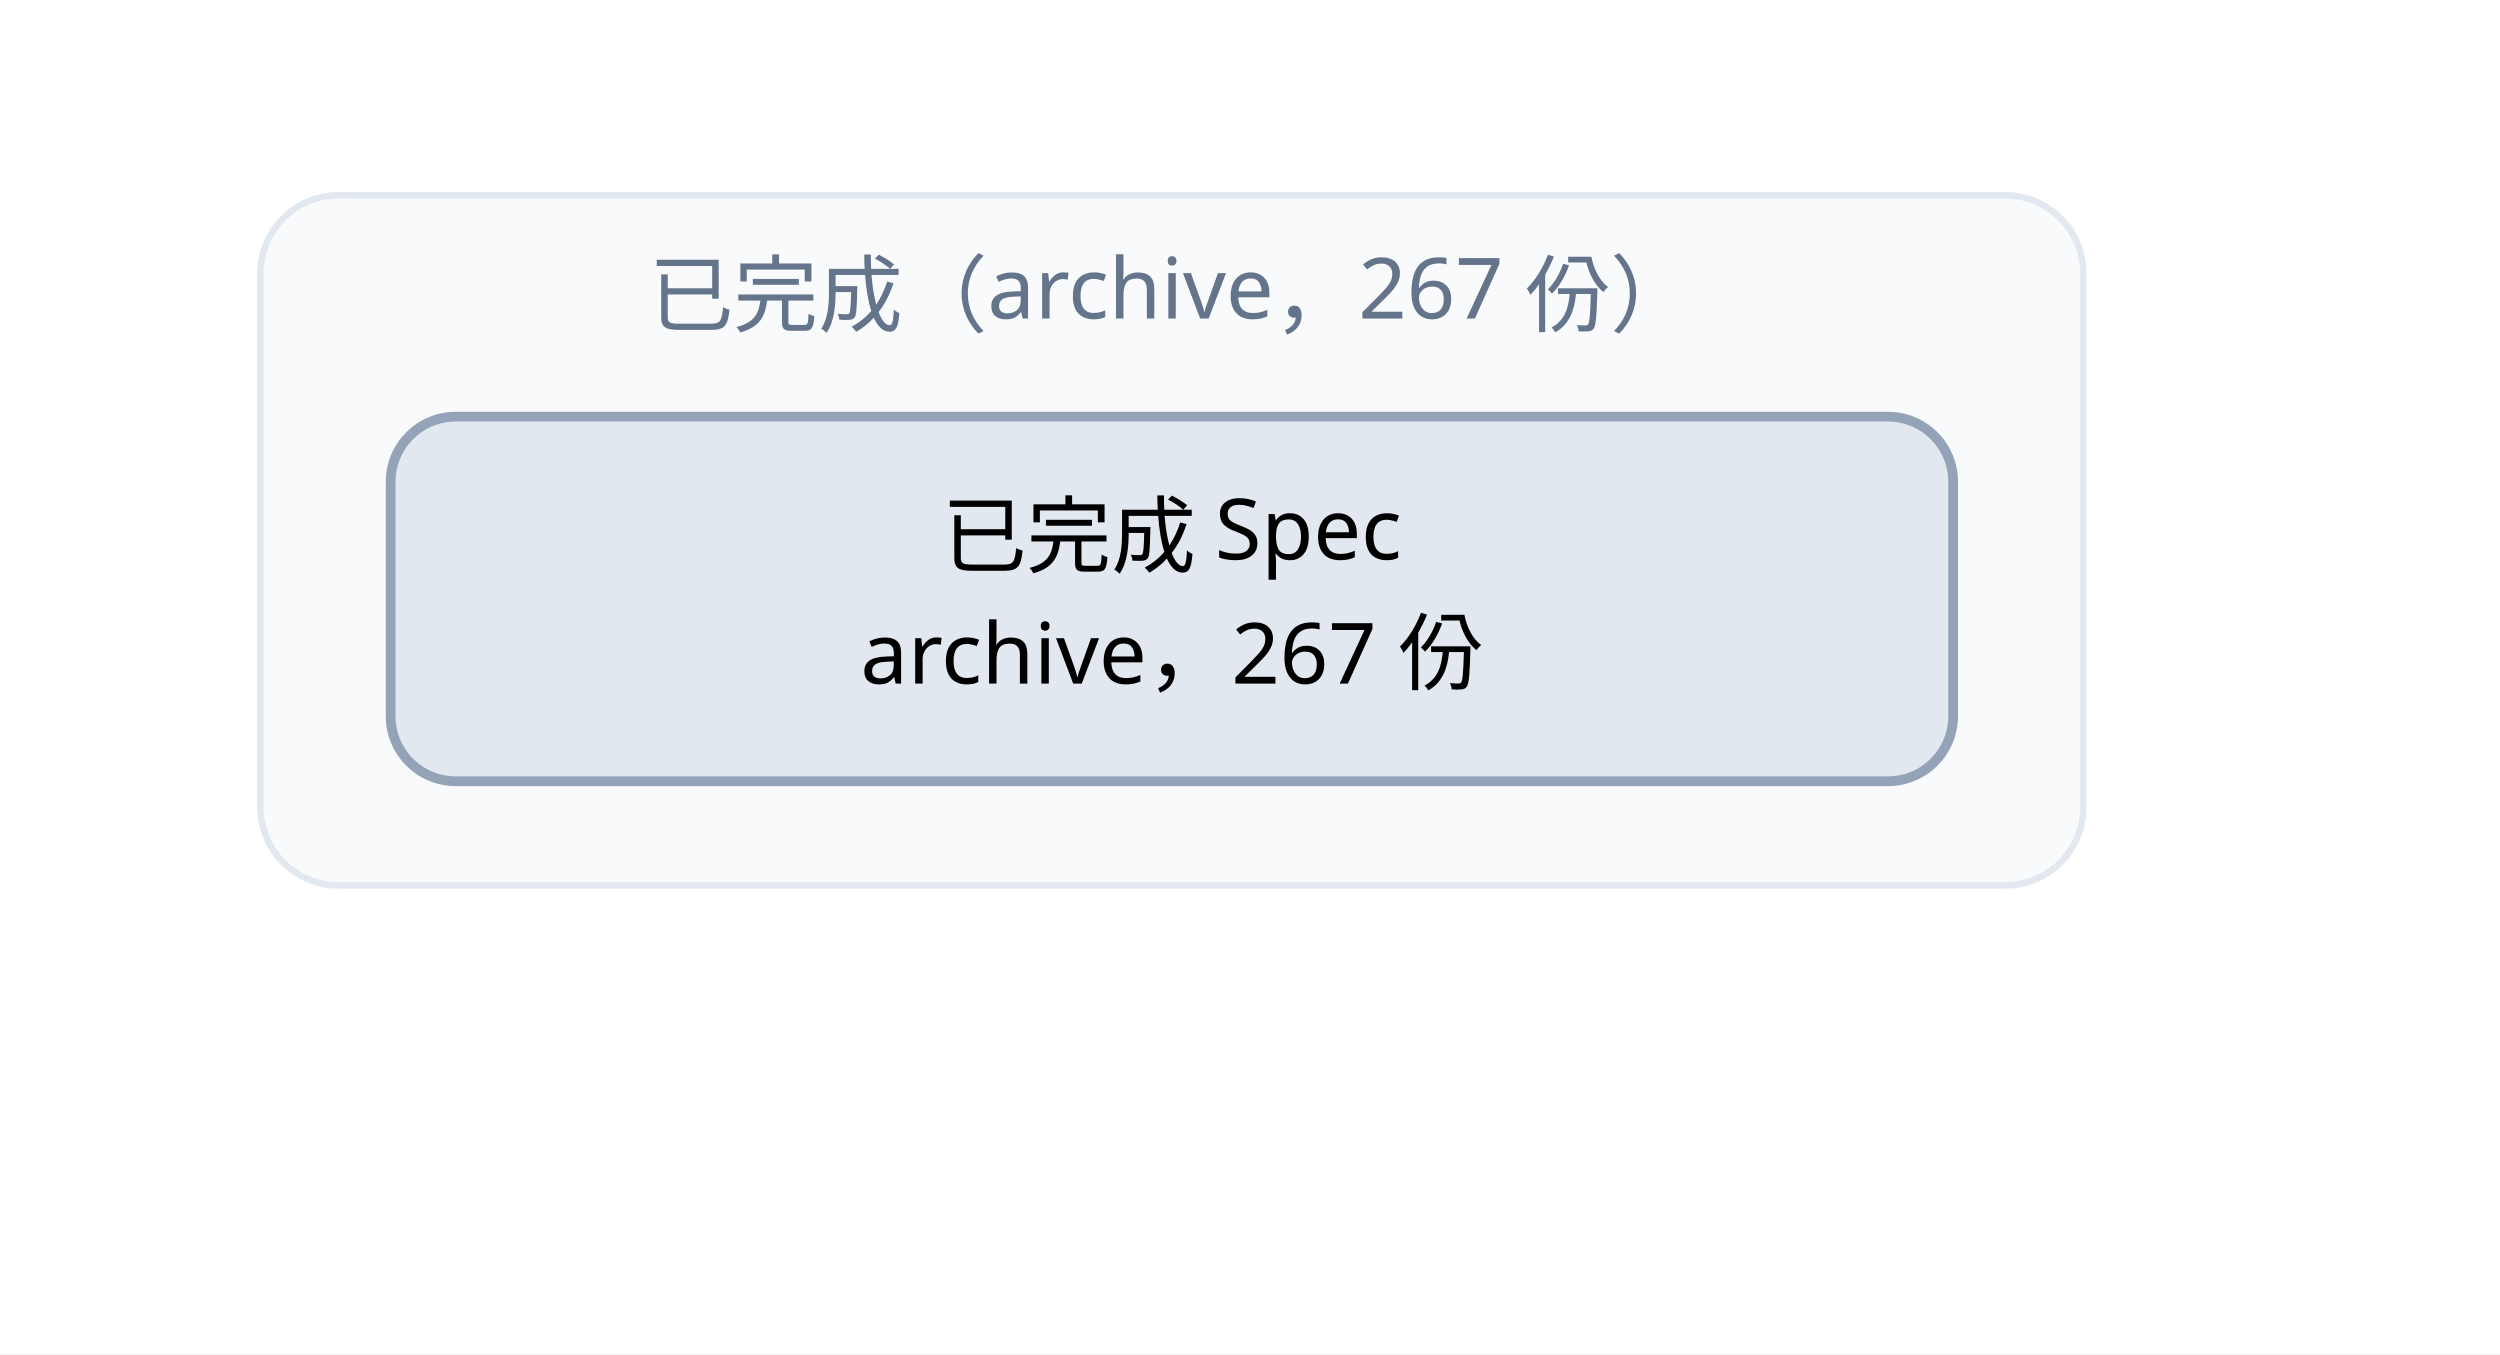
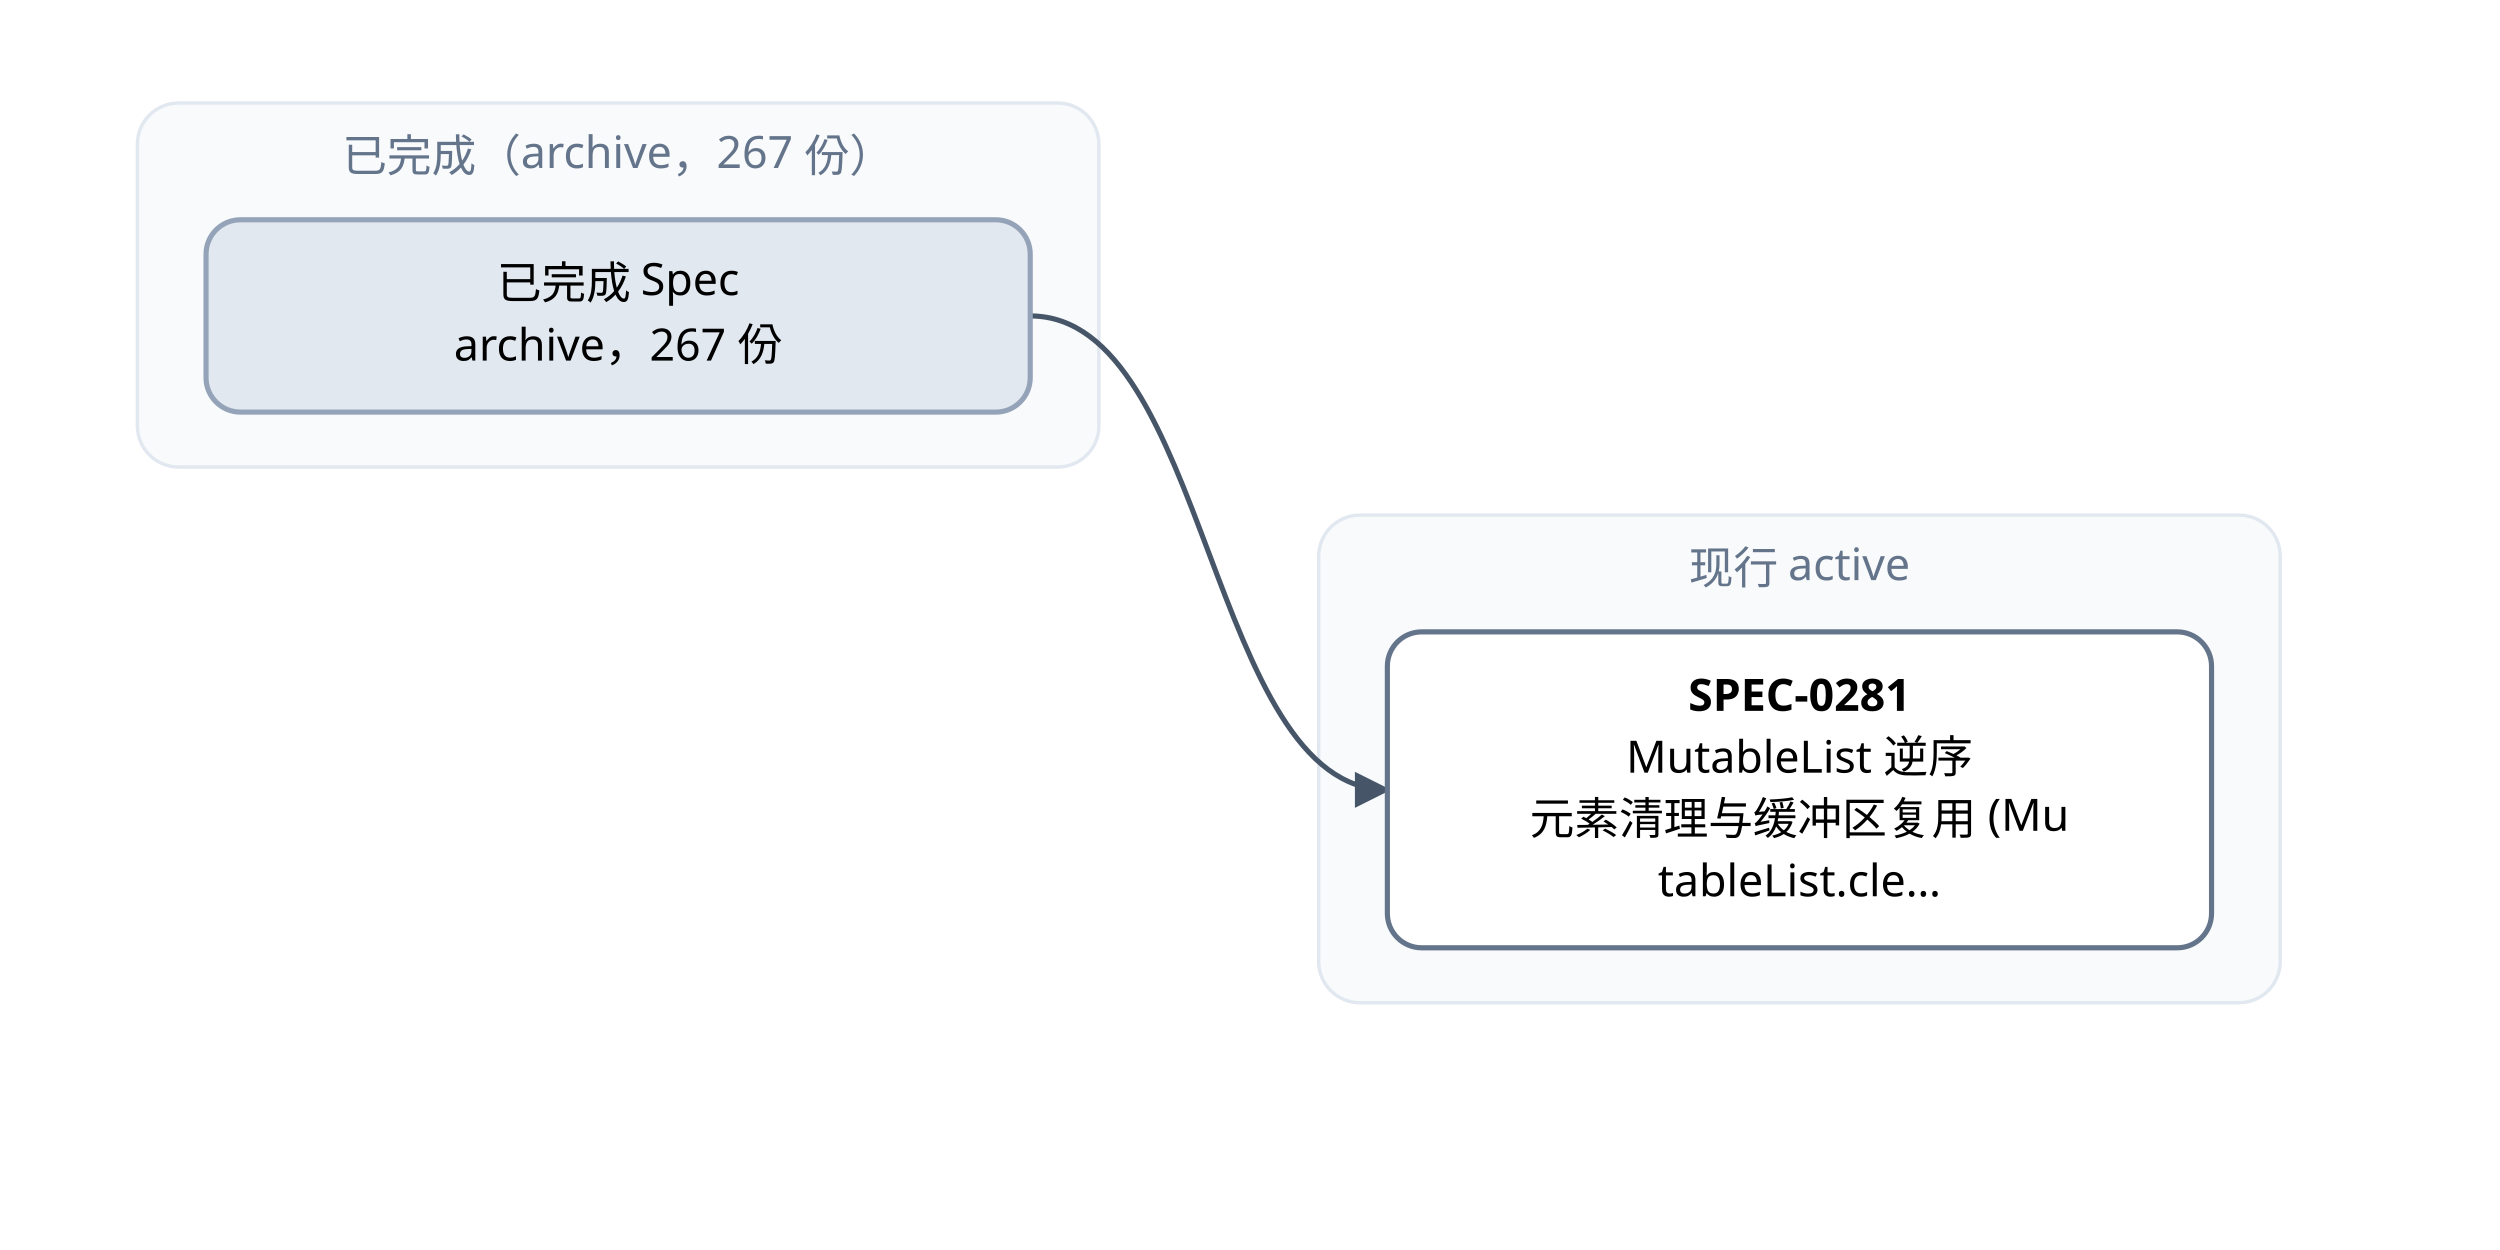
- <svg xmlns="http://www.w3.org/2000/svg" width="384" height="208" viewBox="0 0 384 208" font-family="PingFang SC, Microsoft YaHei, sans-serif">
+ <svg xmlns="http://www.w3.org/2000/svg" width="728" height="364" viewBox="0 0 728 364" font-family="PingFang SC, Microsoft YaHei, sans-serif">
  <defs>
    <marker id="arrow" viewBox="0 0 10 10" refX="9" refY="5" markerWidth="7" markerHeight="7" orient="auto-start-reverse">
      <path d="M0,0 L10,5 L0,10 z" fill="#475569" />
    </marker>
  </defs>
-   <rect width="384" height="208" fill="#ffffff" />
+   <rect width="728" height="364" fill="#ffffff" />
  <rect x="40" y="30" width="280" height="106" rx="12" fill="#f8fafc" stroke="#e2e8f0" />
  <text x="180" y="50" text-anchor="middle" font-size="13" fill="#64748b">已完成（archive，267 份）</text>
+   <rect x="384" y="150" width="280" height="142" rx="12" fill="#f8fafc" stroke="#e2e8f0" />
+   <text x="524" y="170" text-anchor="middle" font-size="13" fill="#64748b">现行 active</text>
+   <path d="M 300 92 C 352 92, 352 230, 404 230" fill="none" stroke="#475569" stroke-width="1.5" marker-end="url(#arrow)" />
+   <rect x="404" y="184" width="240" height="92" rx="10" fill="#ffffff" stroke="#64748b" stroke-width="1.5" />
+   <text x="524" y="207" text-anchor="middle" font-size="13" font-weight="600">SPEC-0281</text>
+   <text x="524" y="225" text-anchor="middle" font-size="13">MutableList 逆序</text>
+   <text x="524" y="243" text-anchor="middle" font-size="13">元素清理与缓冲区复用 (Mu</text>
+   <text x="524" y="261" text-anchor="middle" font-size="13">tableList.cle…</text>
  <rect x="60" y="64" width="240" height="56" rx="10" fill="#e2e8f0" stroke="#94a3b8" stroke-width="1.5" />
  <text x="180" y="87" text-anchor="middle" font-size="13">已完成 Spec</text>
  <text x="180" y="105" text-anchor="middle" font-size="13">archive，267 份</text>
</svg>
